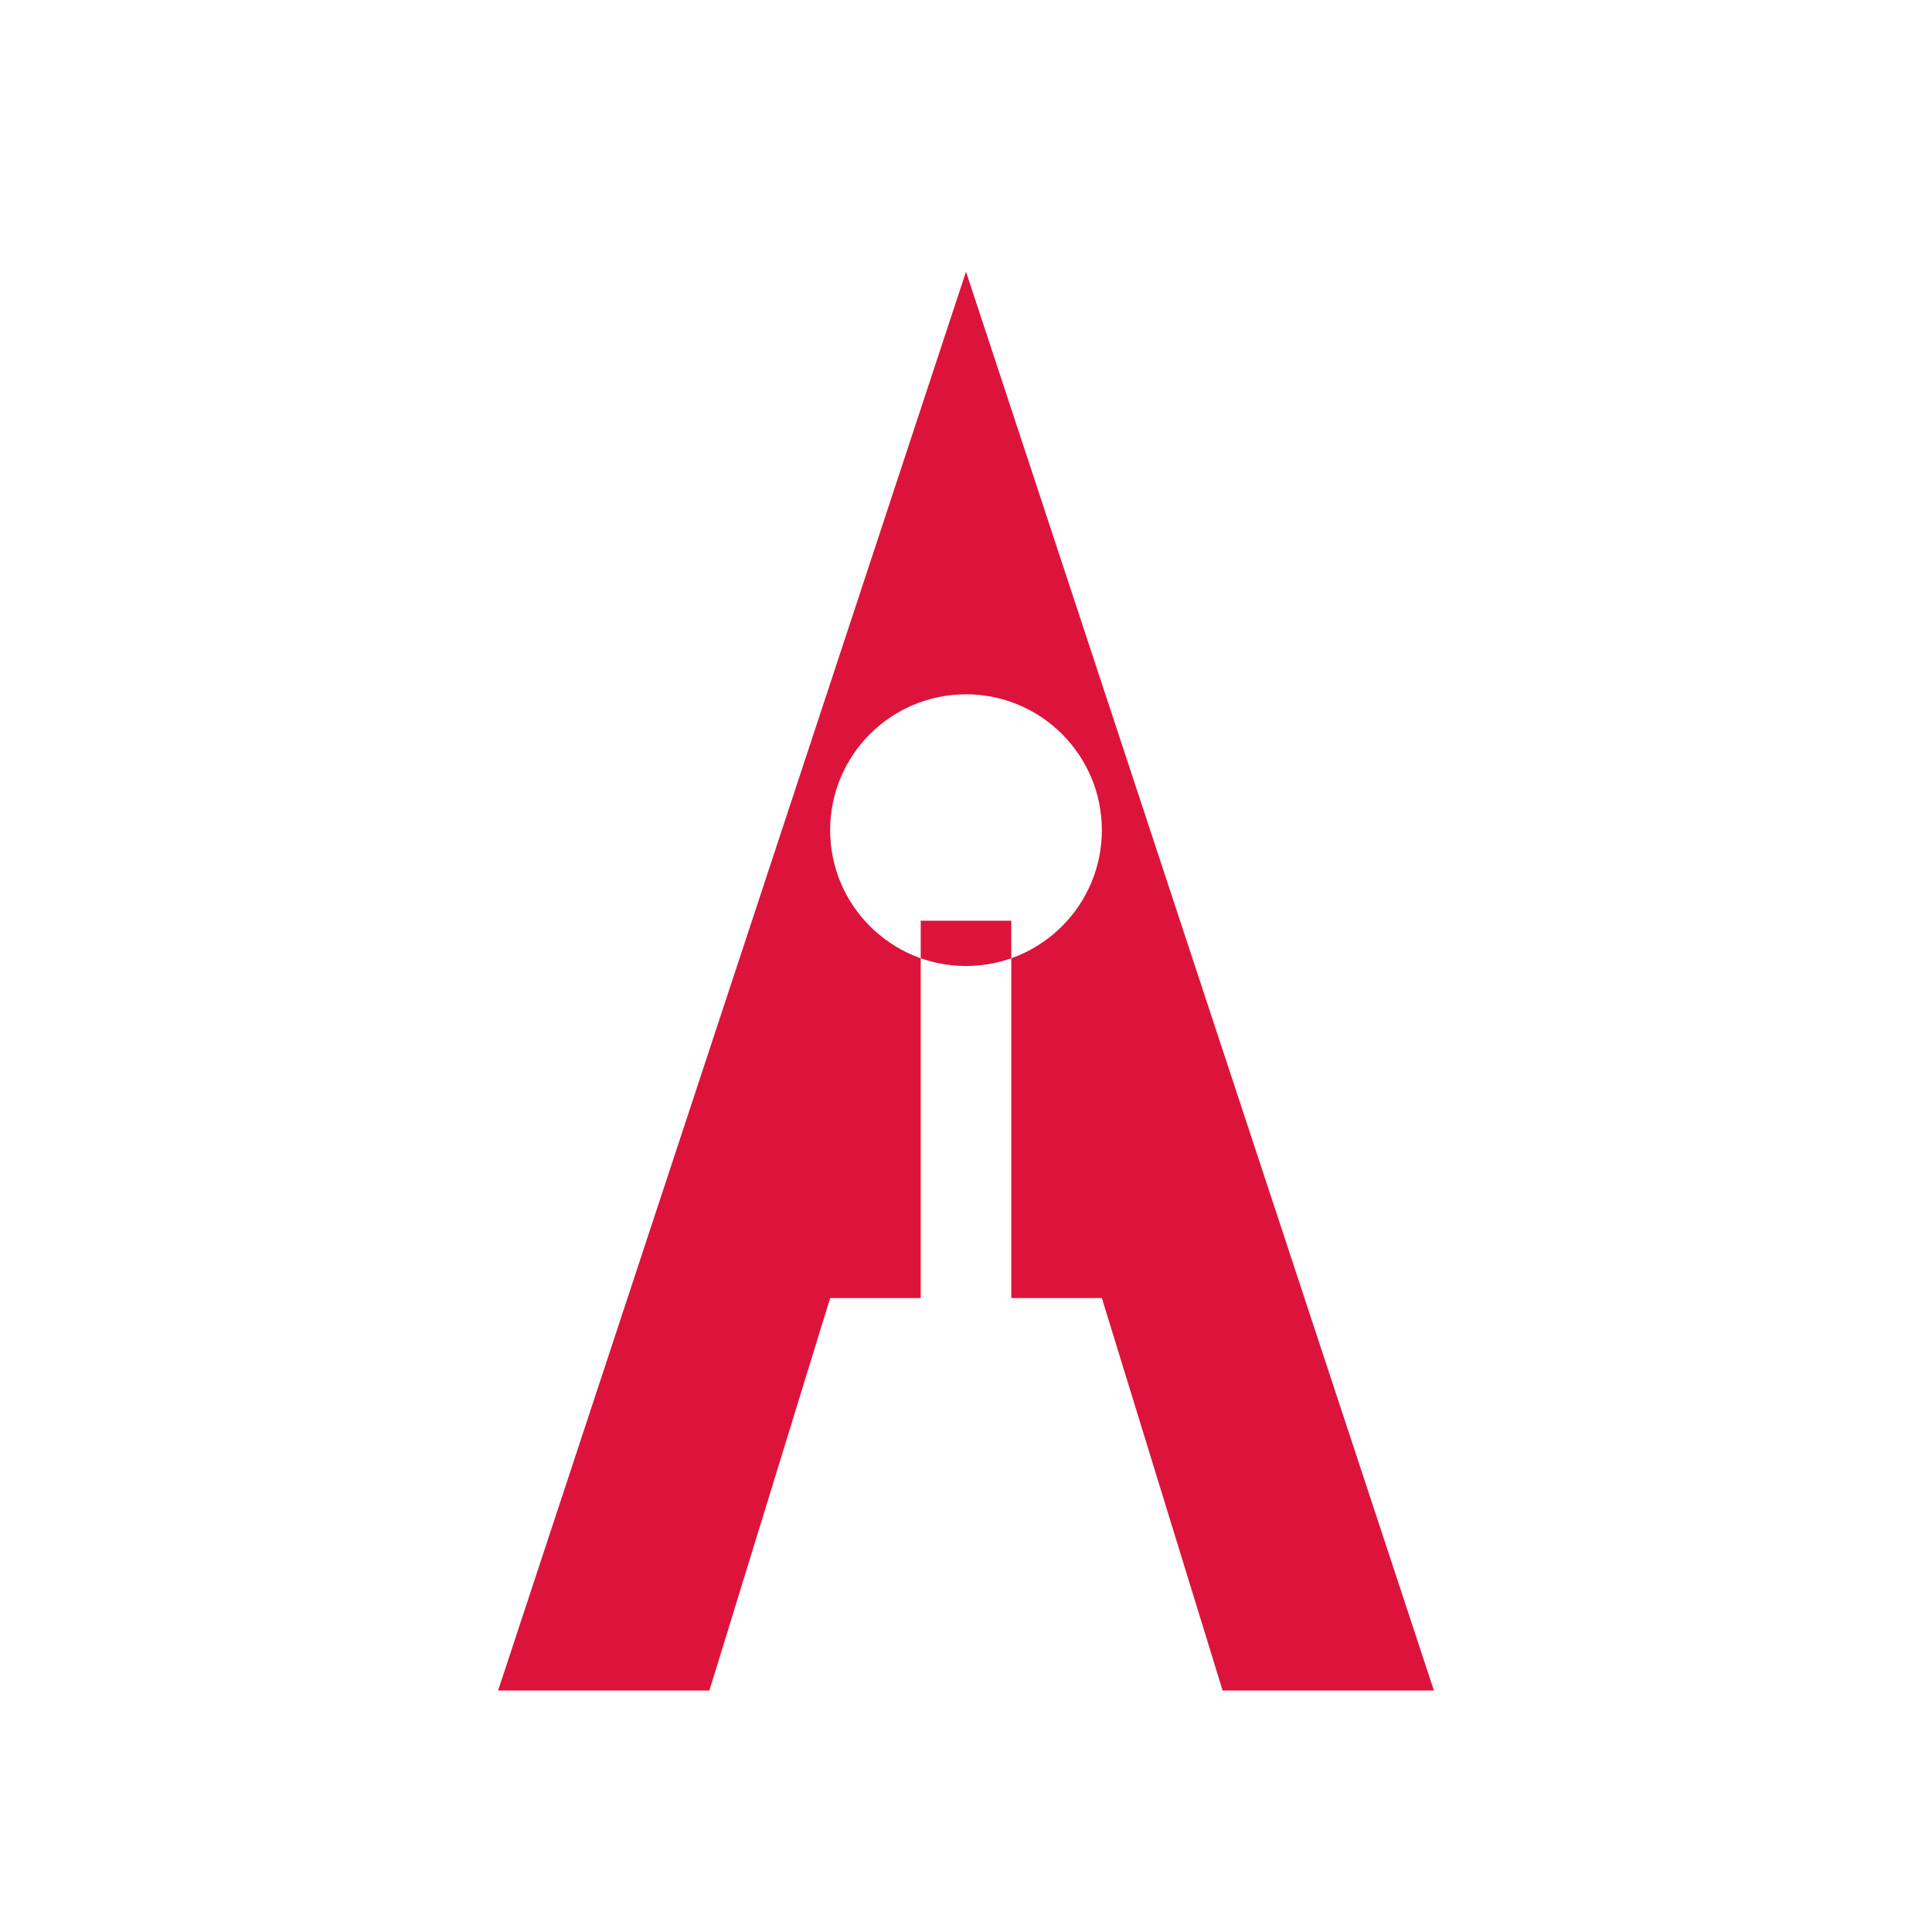
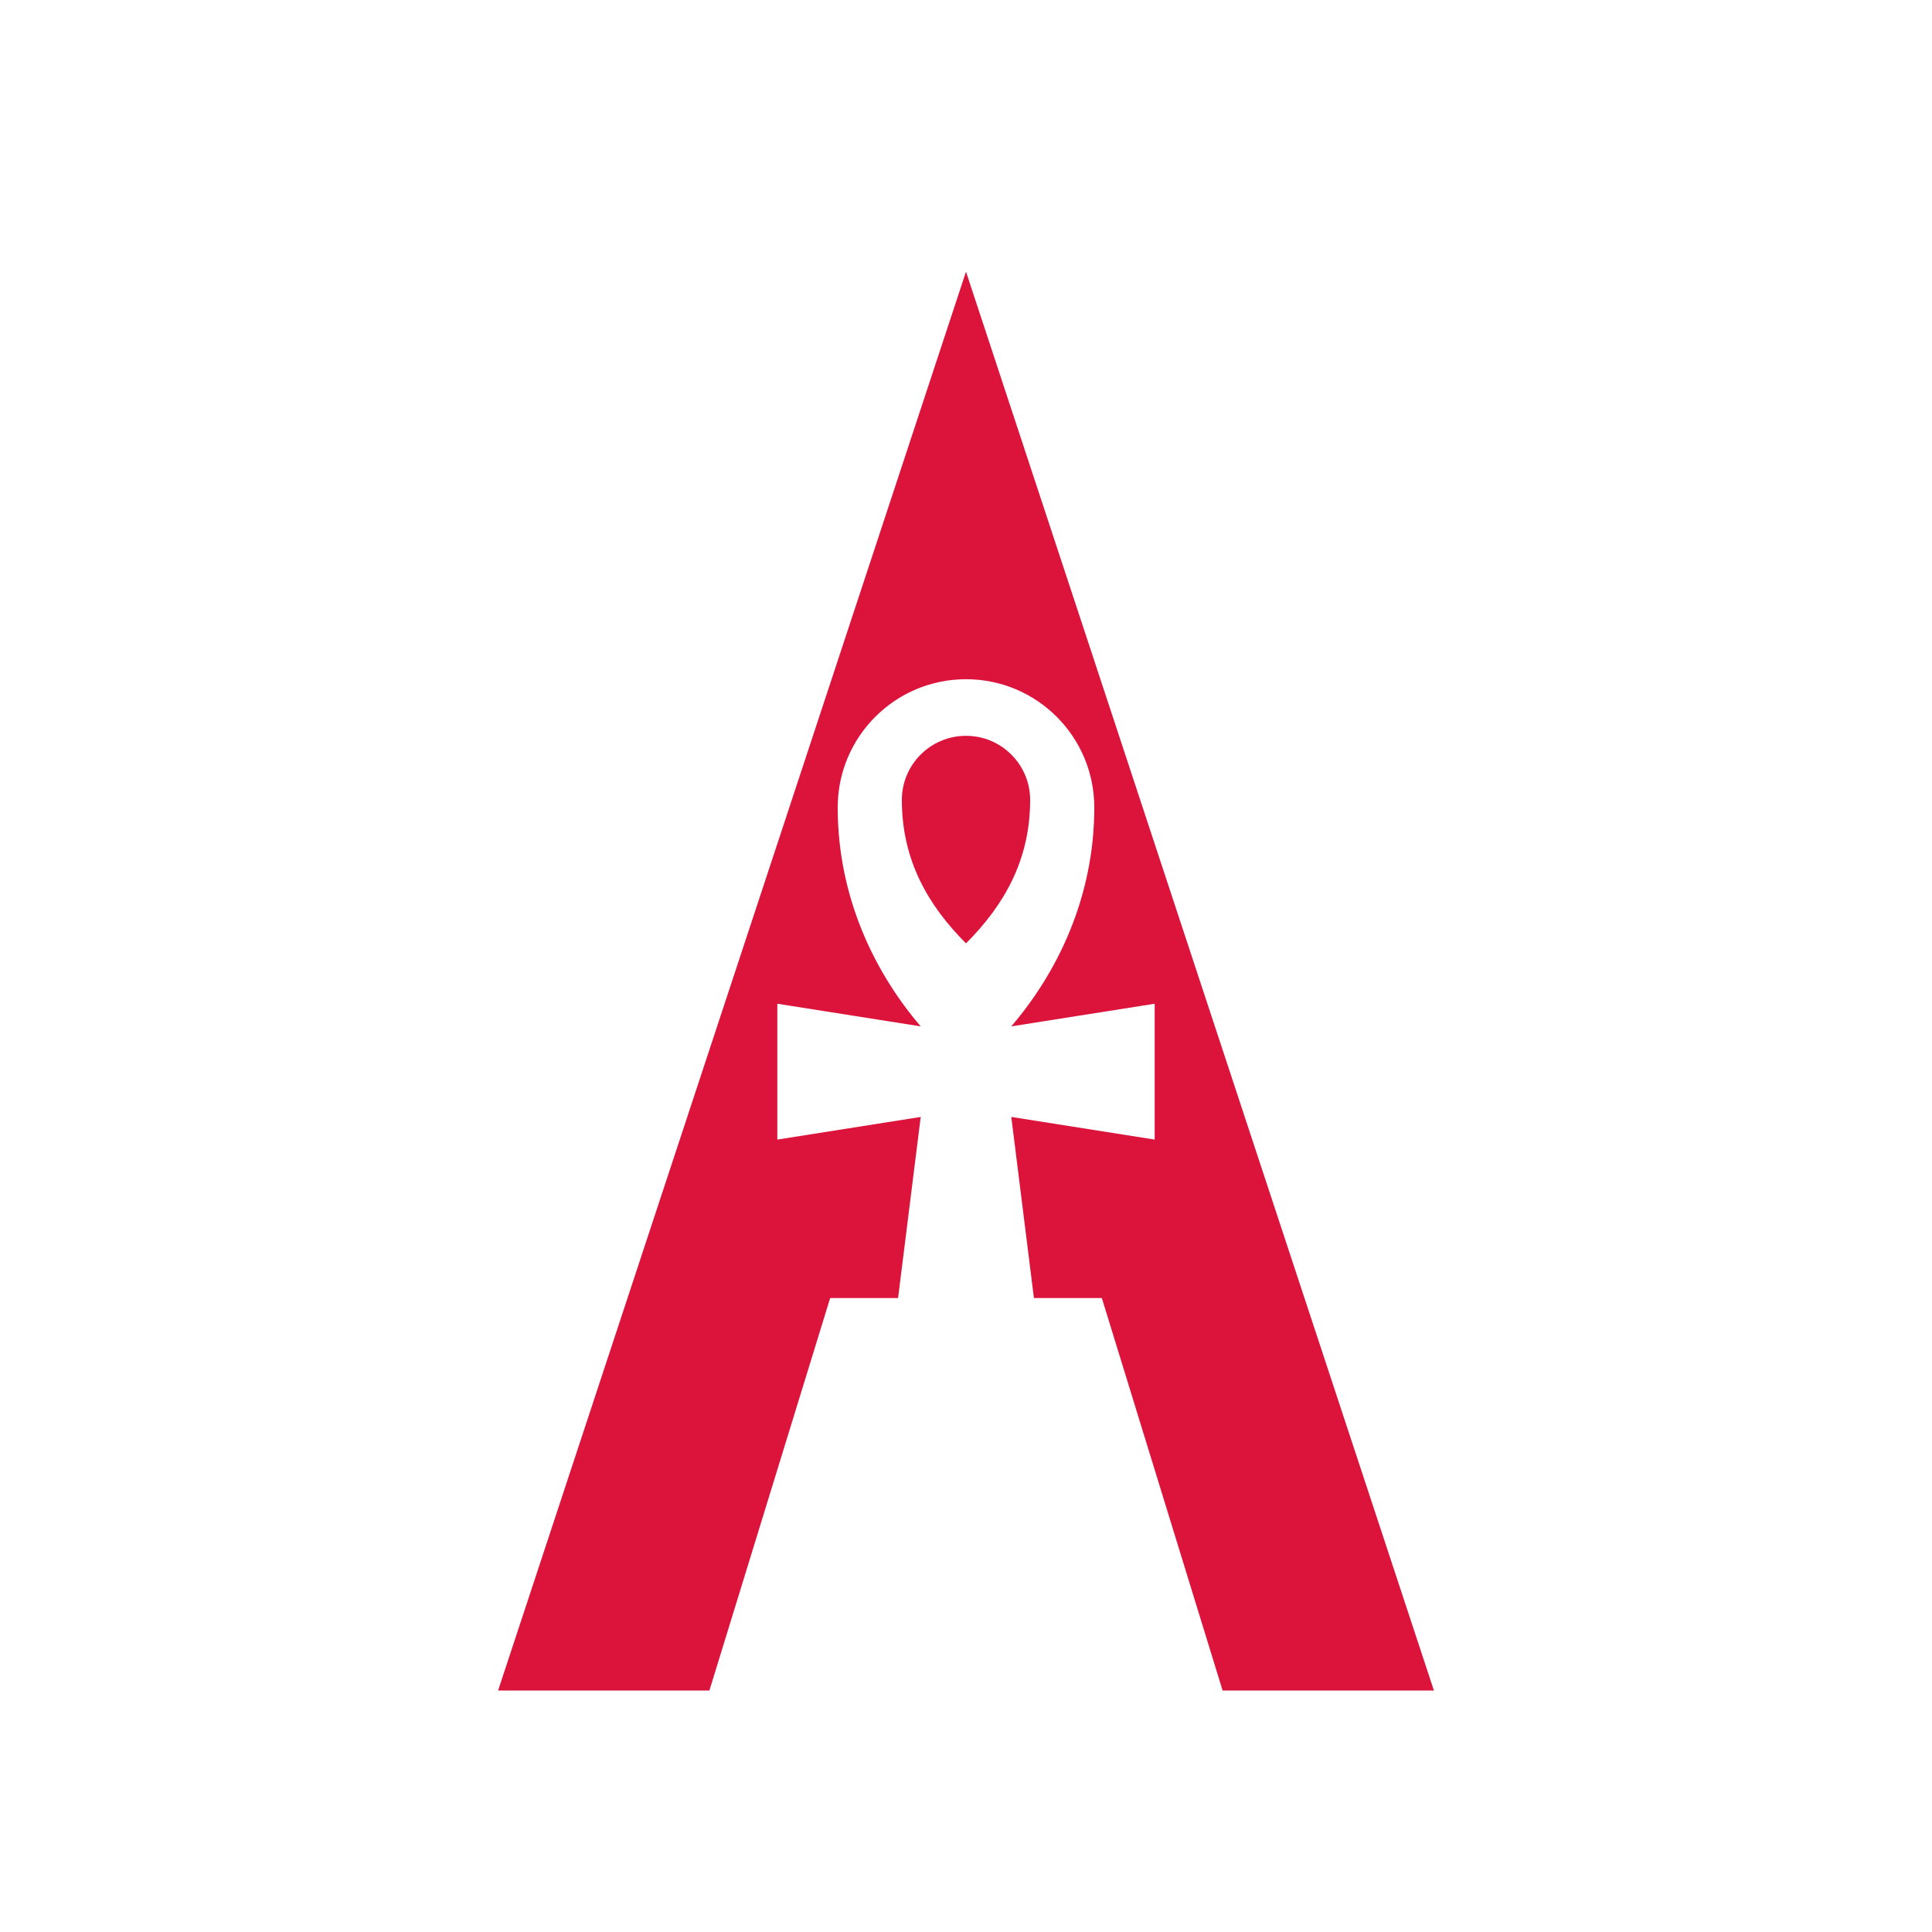
<svg xmlns="http://www.w3.org/2000/svg" viewBox="0 0 512 512">
-   <path fill-rule="evenodd" d="     M256 72 L380 448 L324 448 L292 344 L220 344 L188 448 L132 448 L256 72Z     M256 184 A36 36 0 1 0 256 256 A36 36 0 1 0 256 184Z     M244 244 L268 244 L268 344 L244 344Z   " fill="#DC143C" />
+   <path fill-rule="evenodd" d="     M256 72 L380 448 L324 448 L292 344 L220 344 L188 448 L132 448 L256 72Z     M238 344 L244 296 L206 302 L206 266 L244 272 C232 258 222 238 222 214 A34 34 0 0 1 290 214 C290 238 280 258 268 272 L306 266 L306 302 L268 296 L274 344Z     M256 250 C246 240 239 228 239 212 A17 17 0 0 1 273 212 C273 228 266 240 256 250Z   " fill="#DC143C" />
</svg>
